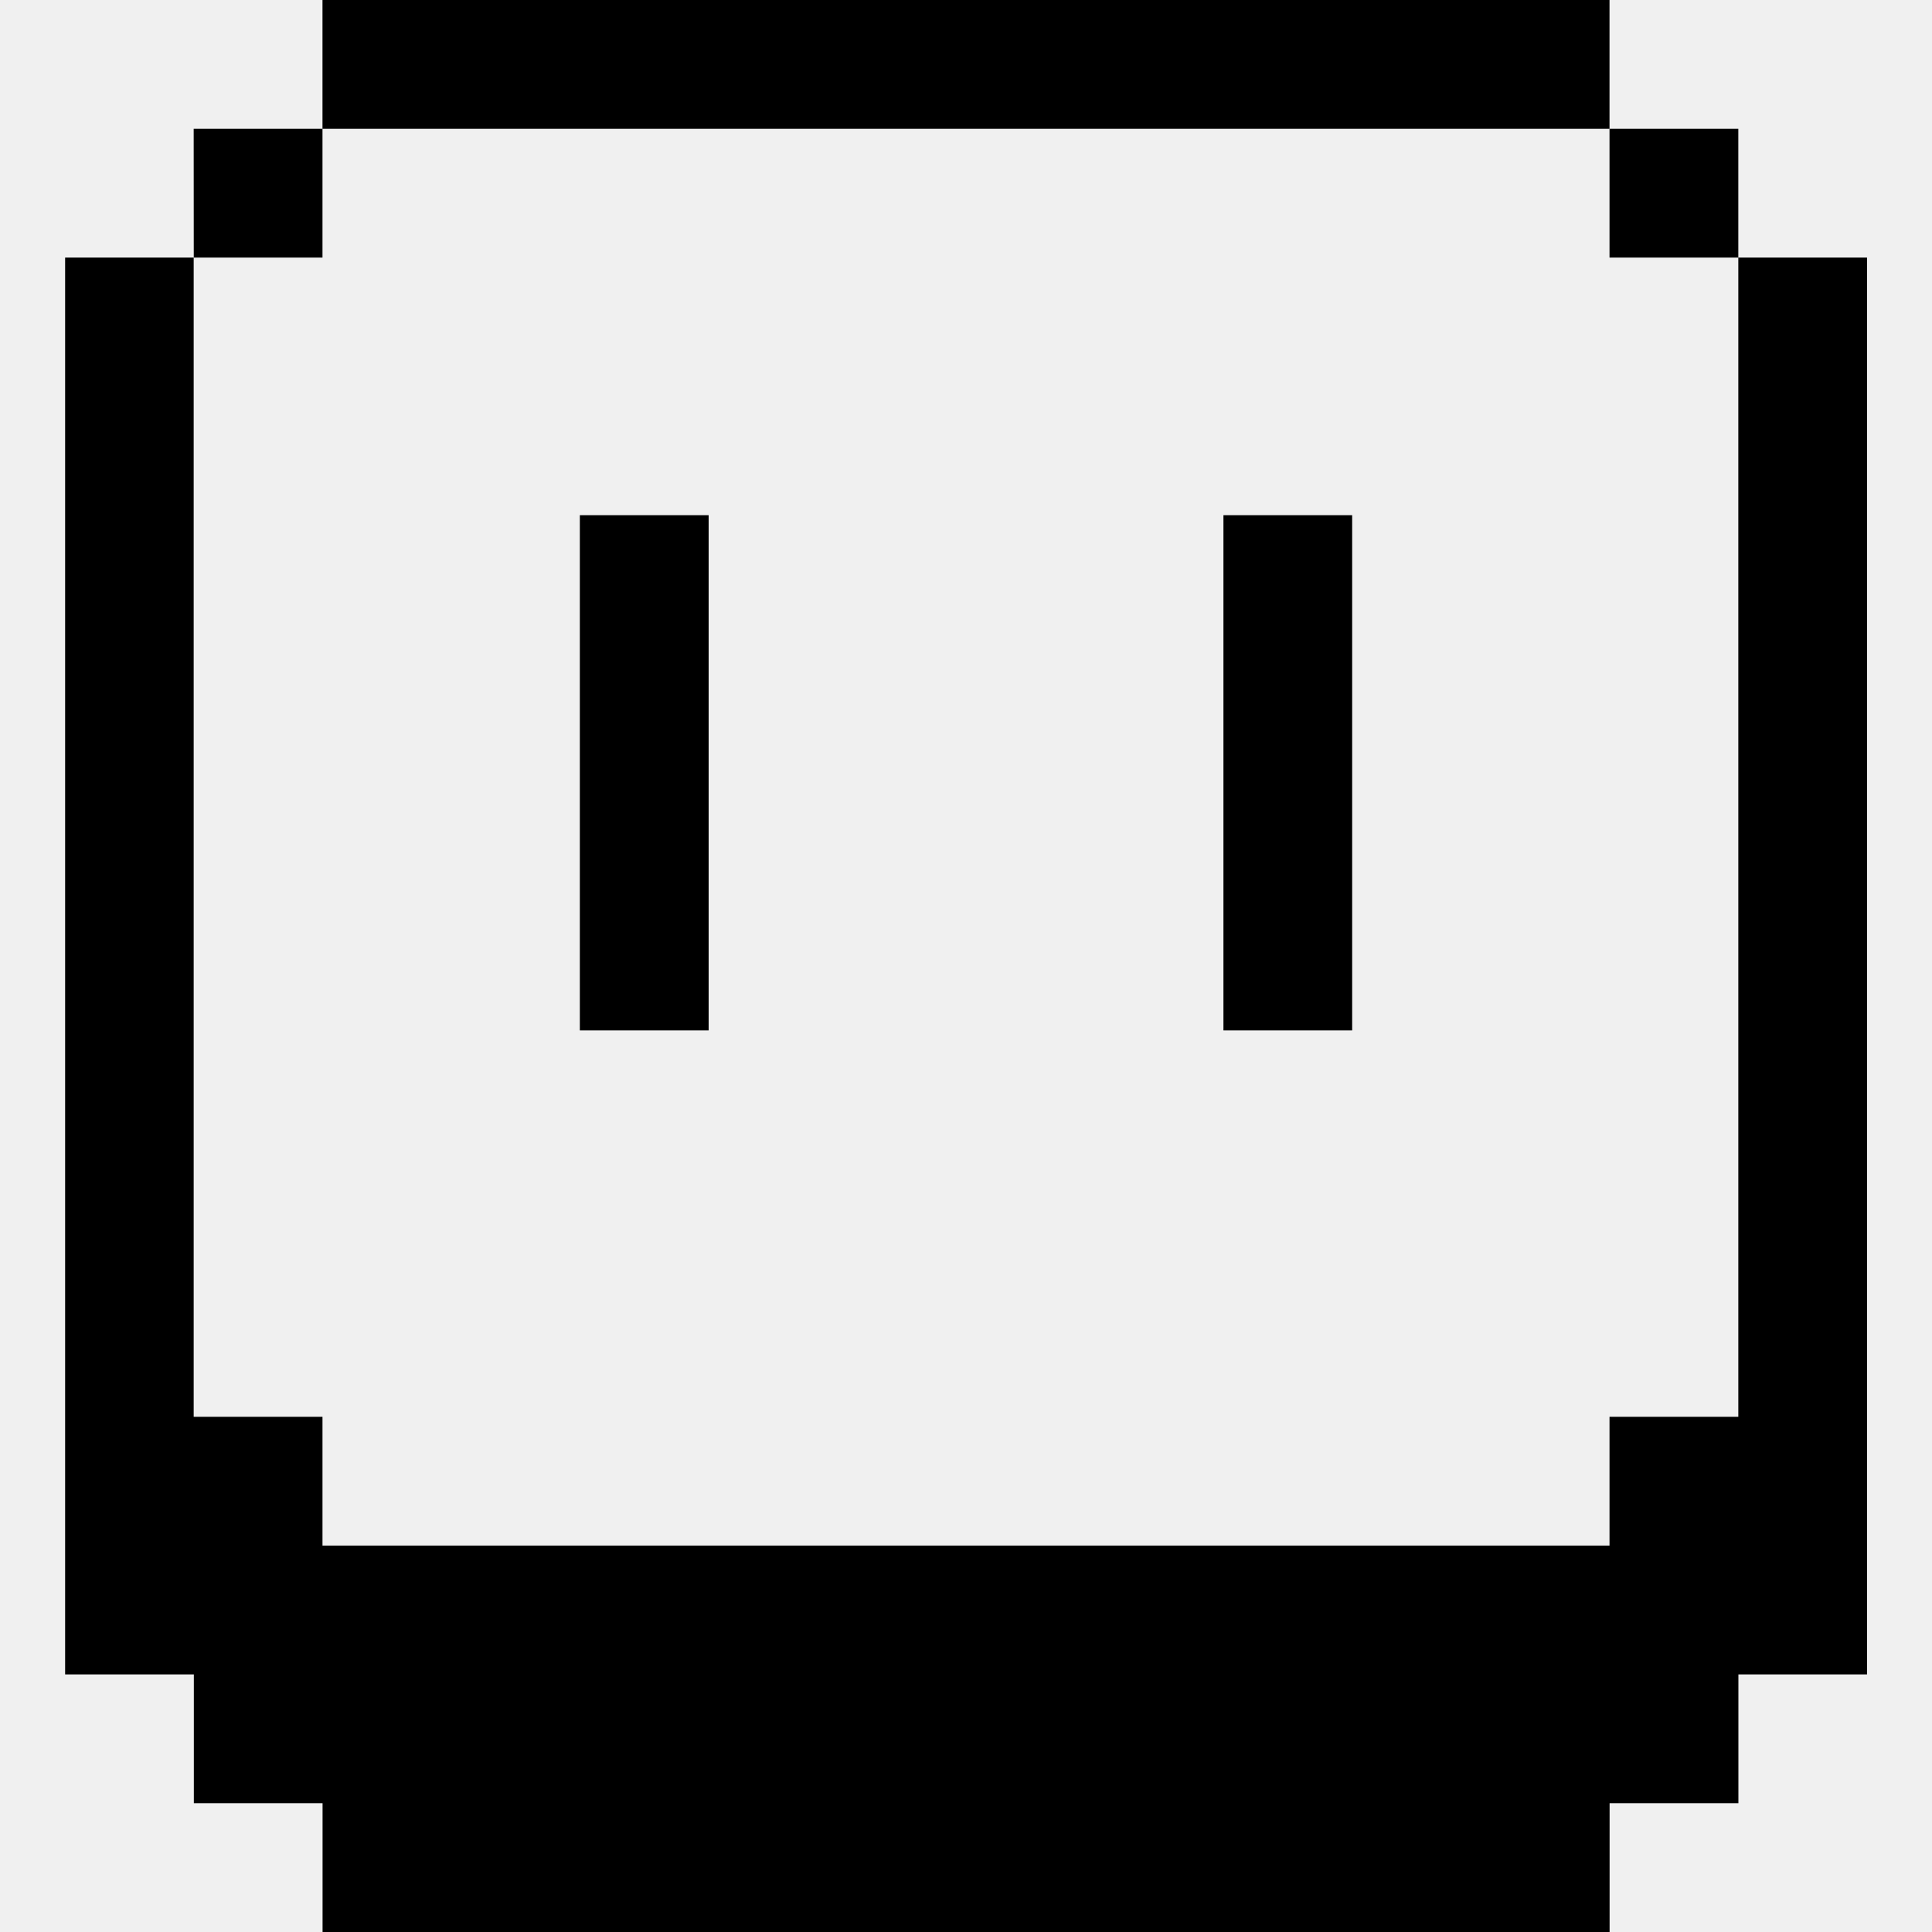
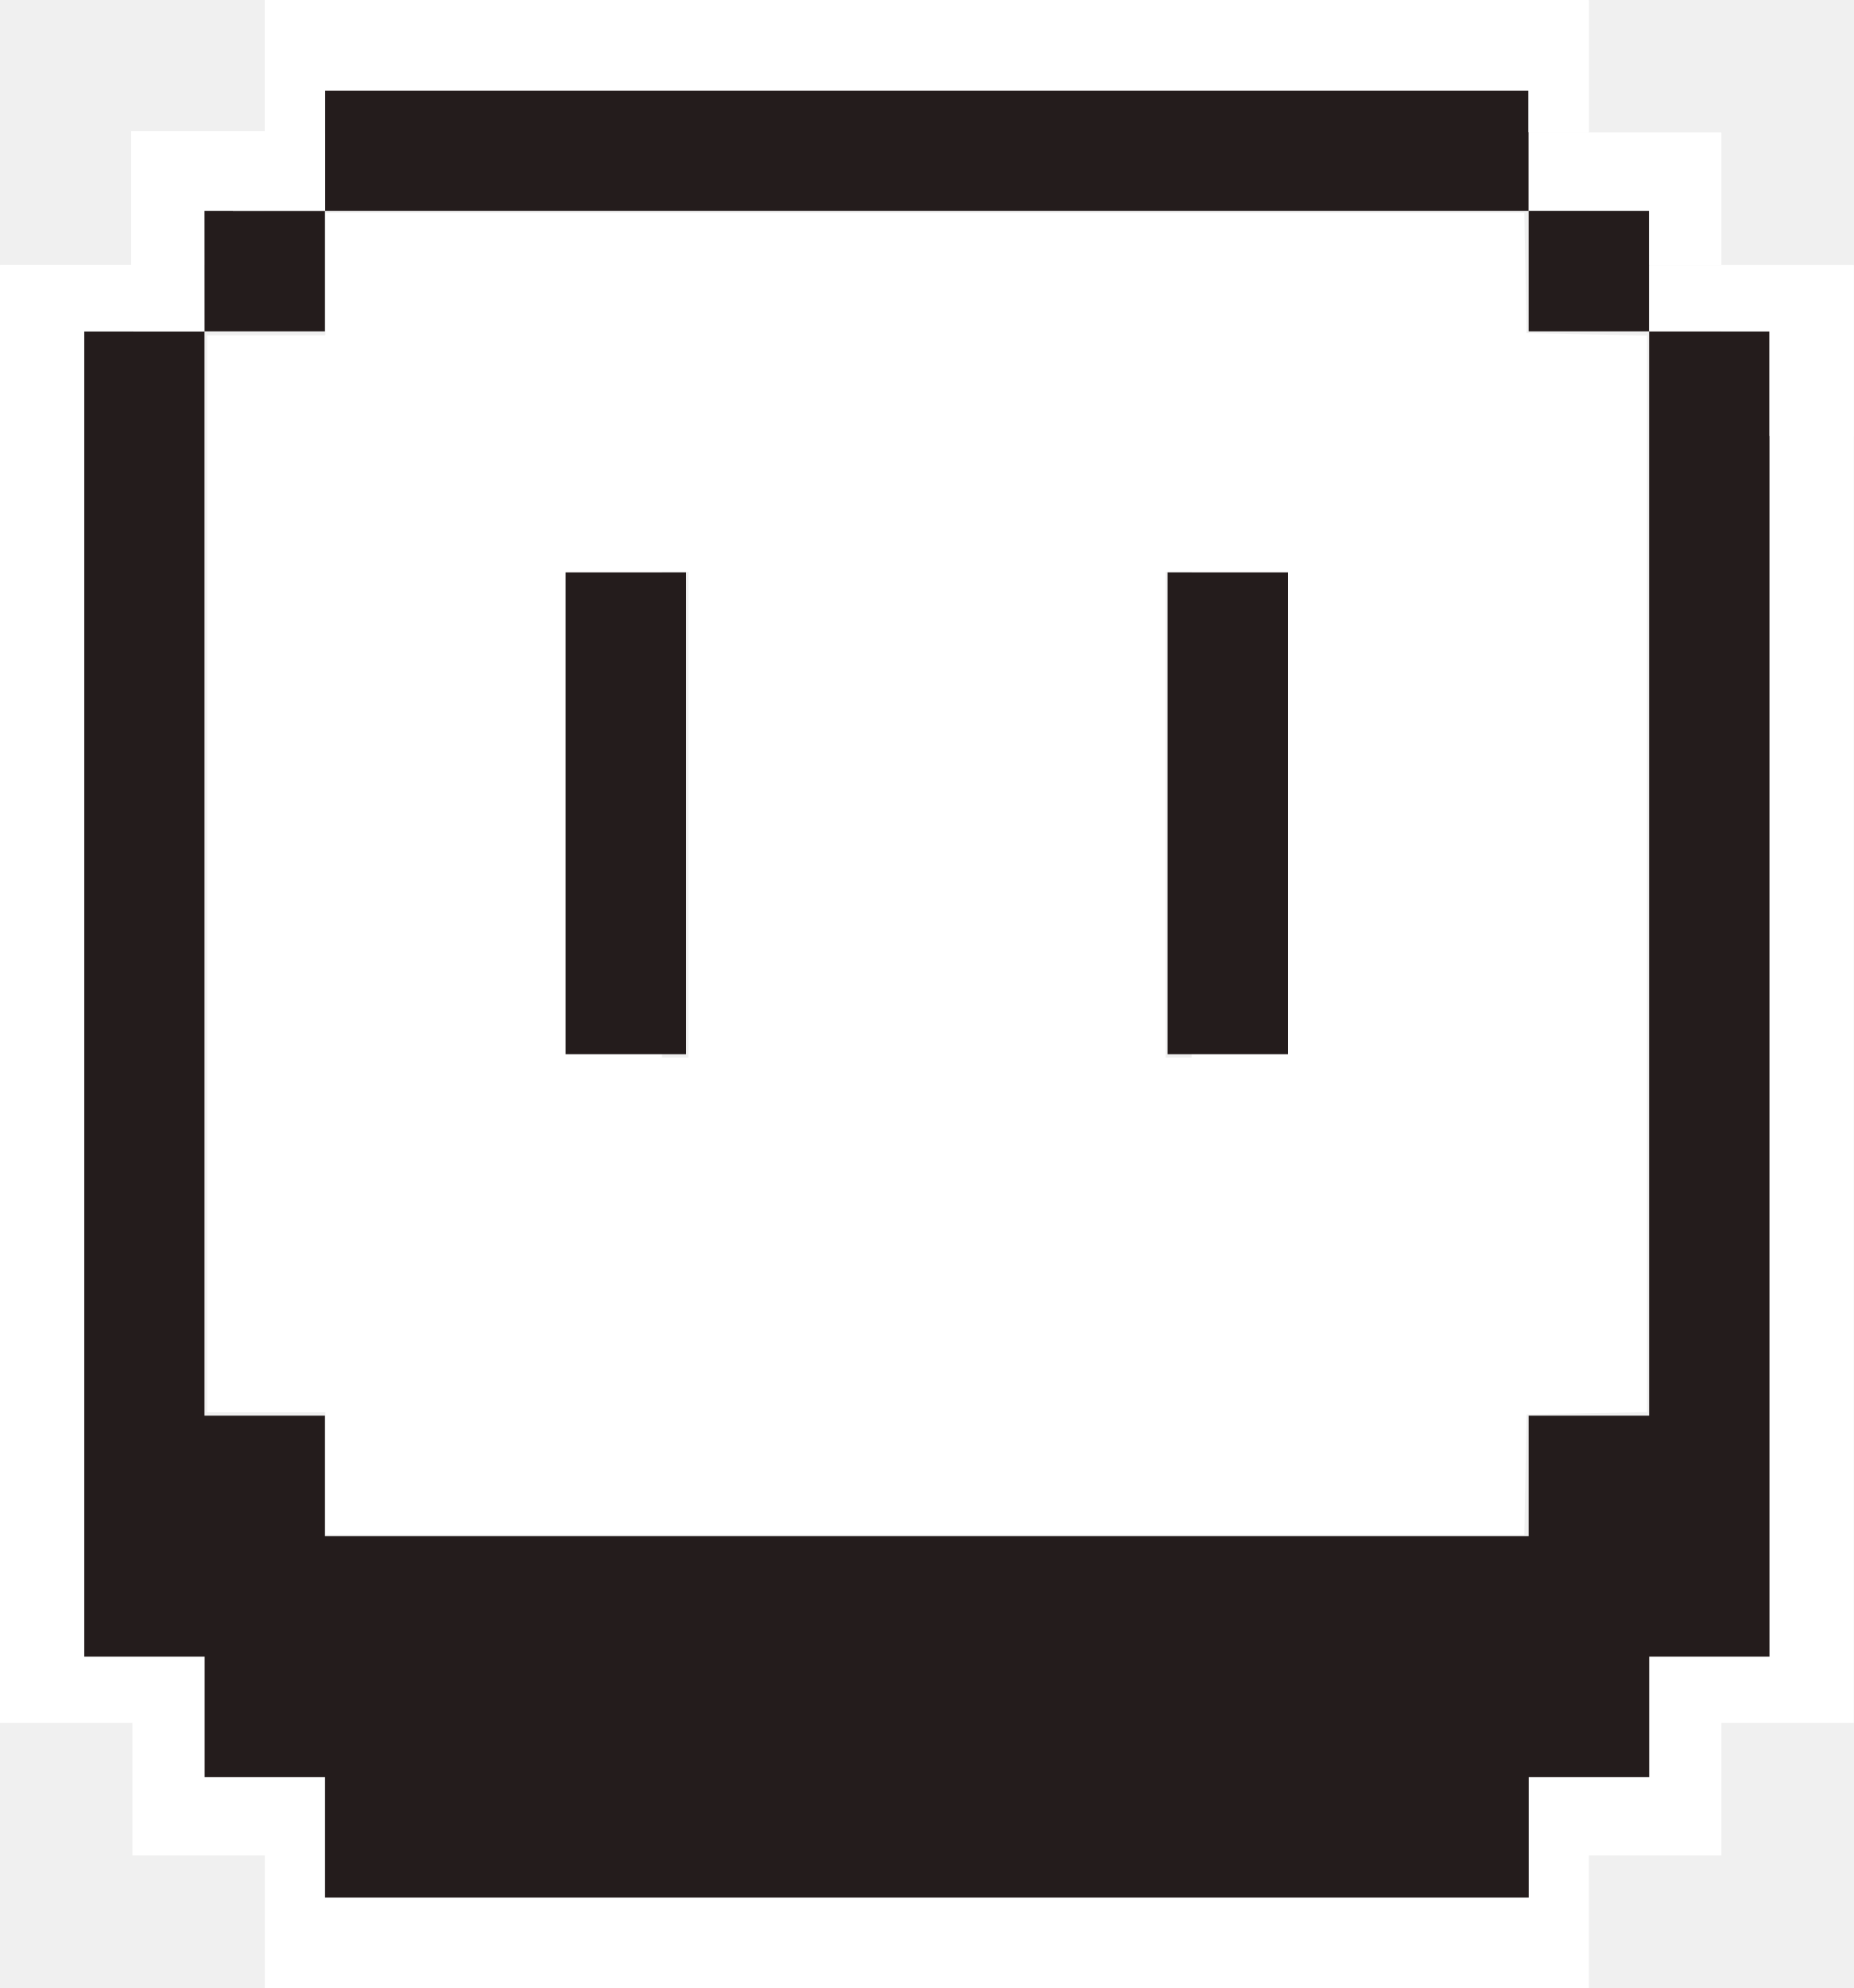
- <svg xmlns="http://www.w3.org/2000/svg" width="24px" height="24px" viewBox="0 0 24 24" role="img">
-   <path d="M4.006 0v1.6h15.988V0zm15.988 1.6v1.6h1.6V1.6zm1.6 1.6v14.4h-1.6v1.6H4.006v-1.6h-1.6V3.2H.809v17.6h1.599v1.6h1.599V24h15.988v-1.6h1.6v-1.6h1.598V3.2zm-19.187 0h1.599V1.6h-1.6zm4.796 3.2v6.4h1.6V6.4zm7.995 0v6.4h1.599V6.4z" />
+ <svg xmlns="http://www.w3.org/2000/svg" width="164.149" height="176" viewBox="0 0 164.149 176" role="img" version="1.1" id="svg643">
+   <defs id="defs647" />
+   <g id="g1104-6" style="fill:#ffffff" transform="matrix(1.1,0,0,1.1,-5.925337,0)">
+     <g id="g1100-2" style="fill:#ffffff">
+       <path d="M 26.7,0 V 10.667 H 133.287 V 0 Z M 133.287,10.667 v 10.667 h 10.667 V 10.667 Z m 10.667,10.667 V 117.333 H 133.287 V 128 H 26.7 V 117.333 H 16.033 V 21.333 H 5.387 V 138.667 h 10.66 v 10.667 h 10.66 V 160 h 106.587 v -10.667 h 10.667 v -10.667 h 10.653 V 21.333 Z m -127.913,0 H 26.7 V 10.667 H 16.033 Z M 48.013,42.667 V 85.333 H 58.68 V 42.667 Z m 53.3,0 v 42.667 h 10.66 V 42.667 Z" id="path641-9" style="fill:#ffffff;stroke-width:6.667" />
+     </g>
+   </g>
+   <g id="g1104" style="fill:#241c1c" transform="translate(2.074663,8)">
+     <g id="g1100" style="fill:#241c1c">
+       <path d="M 26.7,0 V 10.667 H 133.287 V 0 Z M 133.287,10.667 v 10.667 h 10.667 V 10.667 Z m 10.667,10.667 V 117.333 H 133.287 V 128 H 26.7 V 117.333 H 16.033 V 21.333 H 5.387 V 138.667 h 10.66 v 10.667 h 10.66 V 160 h 106.587 v -10.667 h 10.667 v -10.667 h 10.653 V 21.333 Z m -127.913,0 H 26.7 V 10.667 H 16.033 Z M 48.013,42.667 V 85.333 H 58.68 V 42.667 Z m 53.3,0 v 42.667 h 10.66 V 42.667 Z" id="path641" style="fill:#241c1c;stroke-width:6.667" />
+     </g>
+   </g>
+   <path style="fill:#ffffff;stroke-width:0.374" d="m 28.809,130.454 v -5.422 H 23.574 18.34 V 77.359 29.686 h 5.235 5.235 V 24.265 18.843 H 81.893 134.977 l 0.104,5.328 0.104,5.328 5.328,0.104 5.328,0.104 v 47.652 47.652 l -5.328,0.104 -5.328,0.104 -0.104,5.328 -0.104,5.328 H 81.893 28.809 Z M 60.965,72.125 V 50.625 h -5.609 -5.609 v 21.5 21.5 h 5.609 5.609 z m 53.094,0 V 50.625 h -5.422 -5.422 v 21.5 21.5 h 5.422 5.422 z" id="path1170" />
+   <path style="fill:#ffffff;fill-opacity:1;stroke-width:0.088" d="m 11.797,26.385 v -2.917 h 3.138 3.138 v 2.917 2.917 h -3.138 -3.138 z" id="path2270" />
+   <path style="fill:#ffffff;fill-opacity:1;stroke-width:0.088" d="m 11.797,20.551 v -8.75 h 8.485 8.485 v 3.403 3.403 h -5.347 -5.347 v 5.347 5.347 h -3.138 -3.138 z" id="path2272" />
+   <path style="fill:#ffffff;fill-opacity:1;stroke-width:0.088" d="M 0.042,78.578 V 23.468 H 5.831 11.621 V 17.634 11.801 h 8.574 8.574 v 3.403 3.403 h -5.347 -5.347 v 5.347 5.347 H 12.725 7.378 V 81.495 133.688 H 3.71 0.042 Z" id="path2274" />
+   <path style="fill:#ffffff;fill-opacity:1;stroke-width:0.088" d="M 0.042,78.578 V 23.468 h 5.789 5.789 v -5.922 -5.922 h 5.922 5.922 V 5.834 0.045 h 58.601 58.601 v 5.834 5.834 h -2.652 -2.652 V 9.856 8 H 82.066 28.768 v 5.303 5.303 h -5.347 -5.347 v 5.347 5.347 H 12.725 7.378 V 81.495 133.688 H 3.71 0.042 Z" id="path2276" />
+   <path style="fill:#ffffff;fill-opacity:1;stroke-width:0.088" d="M 0.042,78.578 V 23.468 h 5.789 5.789 v -5.922 -5.922 h 5.922 5.922 V 5.834 0.045 h 58.601 58.601 v 5.834 5.834 h -2.652 -2.652 V 9.856 8 H 82.066 28.768 v 5.303 5.303 h -5.347 -5.347 v 5.347 5.347 H 12.725 7.378 V 81.495 133.688 H 3.71 0.042 Z" id="path2278" />
+   <path style="fill:#ffffff;fill-opacity:1;stroke-width:0.088" d="M 0.042,78.578 V 23.468 h 5.789 5.789 v -5.922 -5.922 h 5.922 5.922 V 5.834 0.045 h 58.601 58.601 v 5.834 5.834 h -2.652 -2.652 V 9.856 8 H 82.066 28.768 v 5.303 5.303 h -5.347 -5.347 v 5.347 5.347 H 12.725 7.378 V 81.495 133.688 H 3.71 0.042 Z" id="path2280" />
+   <path style="fill:#ffffff;fill-opacity:1;stroke-width:0.004" d="m 20.625,17.424 v -1.24 h 4.07 4.07 l 9.68e-4,1.212 9.67e-4,1.212 0.002,-1.213 0.002,-1.213 9.68e-4,1.241 9.67e-4,1.241 h -2.664 -2.664 l -0.001,-0.028 -0.001,-0.028 -7.76e-4,0.028 -7.76e-4,0.028 H 22.034 20.626 Z" id="path2282" />
+   <path style="fill:#ffffff;fill-opacity:1;stroke-width:0.011" d="m 156.688,33.959 v -4.635 h -5.325 -5.325 v -2.928 -2.928 h 9.054 9.054 v 7.563 7.563 h -3.729 -3.729 z" id="path2284" />
+   <path style="fill:#ffffff;fill-opacity:1;stroke-width:0.022" d="m 146.037,21.048 v -2.398 h -5.336 -5.336 v -3.458 -3.458 h 8.529 8.529 v 5.856 5.856 h -3.193 -3.193 z" id="path2286" />
</svg>
